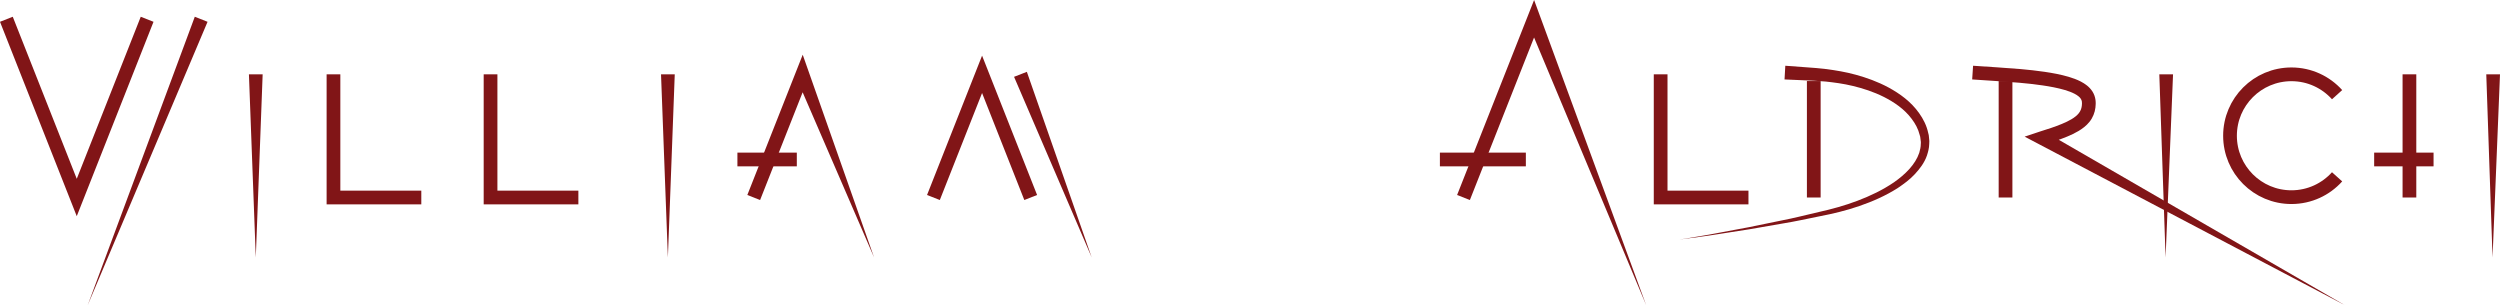
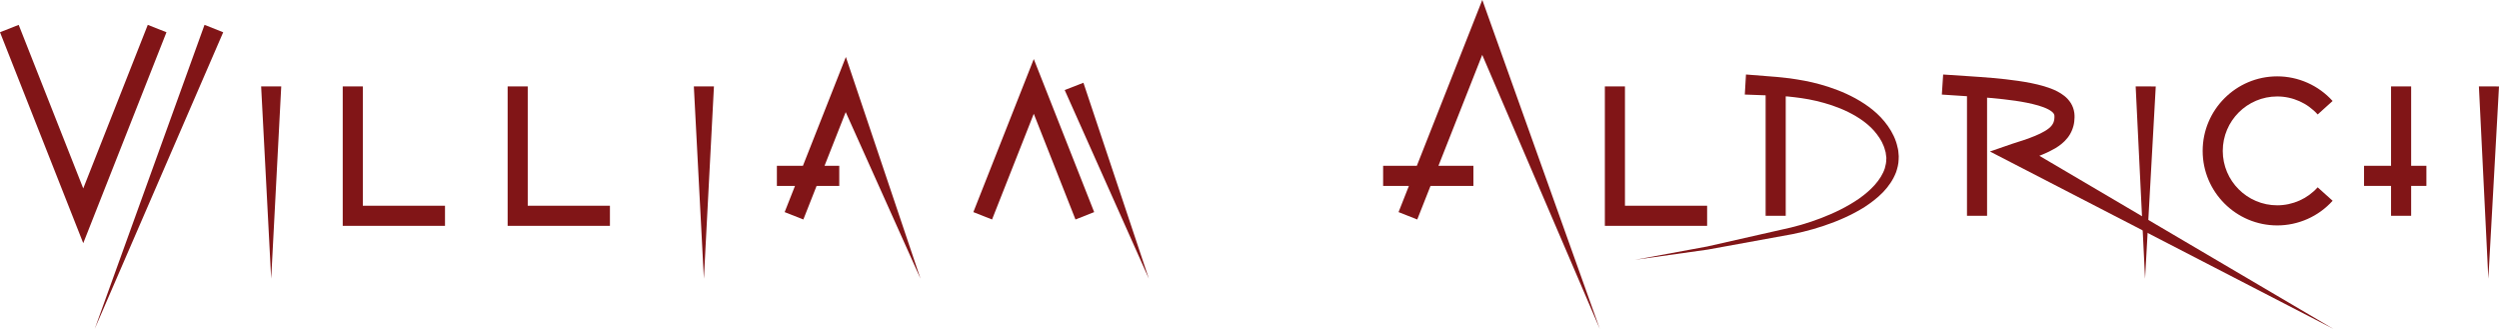
- <svg xmlns="http://www.w3.org/2000/svg" version="1.1" id="Layer_1" x="0px" y="0px" width="637.472px" height="77.832px" viewBox="0 0 637.472 77.832" enable-background="new 0 0 637.472 77.832" xml:space="preserve">
+ <svg xmlns="http://www.w3.org/2000/svg" version="1.1" id="Name" x="0px" y="0px" width="310.875px" height="40.902px" viewBox="0 0 310.875 40.902" enable-background="new 0 0 310.875 40.902" xml:space="preserve">
  <g>
-     <polyline fill="none" stroke="#811517" stroke-width="3.5" stroke-miterlimit="10" points="37.517,4.915 19.572,50.361    1.628,4.915  " />
-     <g>
-       <polygon fill="#811517" points="52.924,5.56 22.358,77.832 49.671,4.269   " />
-     </g>
-     <g>
-       <polygon fill="#811517" points="66.973,18.953 65.223,65.645 63.473,18.953   " />
-     </g>
-     <polyline fill="none" stroke="#811517" stroke-width="3.5" stroke-miterlimit="10" points="107.428,50.361 85.033,50.361    85.033,18.953  " />
-     <polyline fill="none" stroke="#811517" stroke-width="3.5" stroke-miterlimit="10" points="147.479,50.361 125.084,50.361    125.084,18.953  " />
-     <g>
-       <polygon fill="#811517" points="172.054,18.953 170.304,65.645 168.554,18.953   " />
-     </g>
-     <polyline fill="none" stroke="#811517" stroke-width="3.5" stroke-miterlimit="10" points="238.015,50.361 250.417,18.952    262.818,50.361  " />
-     <g>
-       <polygon fill="#811517" points="261.835,18.317 278.373,65.645 258.573,19.587   " />
-     </g>
-     <g>
-       <polygon fill="#811517" points="222.878,65.645 202.96,19.591 206.218,19.595 193.816,51.004 190.561,49.719 202.962,18.31     204.684,13.951 206.219,18.314   " />
-     </g>
-     <g>
-       <polygon fill="#811517" points="419.761,77.832 389.49,5.554 392.747,5.557 374.803,51.004 371.547,49.719 389.491,4.272     391.178,0 392.748,4.275   " />
-     </g>
-     <polyline fill="none" stroke="#811517" stroke-width="3.5" stroke-miterlimit="10" points="445.839,50.361 423.445,50.361    423.445,18.952  " />
-     <line fill="none" stroke="#811517" stroke-width="3.5" stroke-miterlimit="10" x1="462.491" y1="20.669" x2="462.491" y2="50.361" />
-     <line fill="none" stroke="#811517" stroke-width="3.5" stroke-miterlimit="10" x1="511.389" y1="20.669" x2="511.389" y2="50.361" />
-     <g>
-       <polygon fill="#811517" points="554.101,18.958 552.201,65.645 550.601,18.947   " />
-     </g>
-     <line fill="none" stroke="#811517" stroke-width="3.5" stroke-miterlimit="10" x1="614.379" y1="18.952" x2="614.379" y2="50.361" />
-     <g>
-       <polygon fill="#811517" points="637.472,18.958 635.571,65.645 633.972,18.946   " />
-     </g>
-     <path fill="none" stroke="#811517" stroke-width="3.5" stroke-miterlimit="10" d="M595.933,45.086   c-2.866,3.185-7.021,5.188-11.644,5.188c-8.649,0-15.661-7.012-15.661-15.661s7.012-15.661,15.661-15.661   c4.622,0,8.776,2.003,11.644,5.188" />
-     <line fill="none" stroke="#811517" stroke-width="3.5" stroke-miterlimit="10" x1="188.033" y1="40.666" x2="203.178" y2="40.666" />
-     <line fill="none" stroke="#811517" stroke-width="3.5" stroke-miterlimit="10" x1="367.158" y1="40.666" x2="389.075" y2="40.666" />
-     <g>
-       <path fill="#811517" d="M455.234,16.764c0,0,1.784,0.132,4.907,0.362c0.792,0.059,1.669,0.125,2.624,0.197    c0.943,0.097,1.944,0.173,3.05,0.307c2.262,0.312,4.756,0.697,7.429,1.438c2.668,0.736,5.526,1.738,8.356,3.265    c2.803,1.533,5.674,3.563,7.77,6.542c1.047,1.465,1.91,3.161,2.3,5.018l0.087,0.344l0.043,0.172    c0.009,0.056-0.006-0.065,0.023,0.137l0.004,0.041l0.008,0.081l0.062,0.647l0.062,0.649c0.015,0.225-0.019,0.507-0.029,0.759    c-0.021,1.065-0.282,1.997-0.58,2.925c-0.64,1.858-1.828,3.404-3.102,4.77c-1.278,1.387-2.791,2.477-4.312,3.511    c-3.103,1.982-6.454,3.447-9.822,4.605c-3.358,1.163-6.802,1.98-10.083,2.607c-3.289,0.662-6.452,1.371-9.499,1.855    c-3.035,0.527-5.903,1.025-8.552,1.485c-2.653,0.413-5.085,0.791-7.24,1.126c-2.155,0.333-4.032,0.636-5.589,0.822    c-3.104,0.407-4.879,0.64-4.879,0.64s1.767-0.287,4.856-0.789c1.548-0.233,3.414-0.593,5.558-0.992    c2.143-0.401,4.561-0.853,7.197-1.347c2.625-0.539,5.47-1.123,8.478-1.74c3.013-0.574,6.159-1.38,9.425-2.142    c3.288-0.733,6.578-1.624,9.846-2.866c3.252-1.229,6.456-2.756,9.33-4.72c2.815-1.974,5.41-4.484,6.427-7.507    c0.214-0.749,0.396-1.534,0.386-2.22c0.003-0.184,0.041-0.337,0.022-0.546l-0.082-0.646l-0.081-0.646l-0.011-0.081l-0.005-0.04    c0.028,0.175,0.002,0.028,0.006,0.058l-0.042-0.141l-0.082-0.282c-0.364-1.521-1.127-2.913-2.061-4.138    c-1.855-2.489-4.479-4.251-7.083-5.57c-2.628-1.316-5.318-2.173-7.839-2.785c-2.524-0.619-4.916-0.909-6.979-1.135    c-1.062-0.096-2.099-0.145-3.035-0.212c-0.929-0.041-1.781-0.078-2.552-0.112c-3.129-0.135-4.916-0.212-4.916-0.212    L455.234,16.764z" />
-     </g>
-     <line fill="none" stroke="#811517" stroke-width="3.5" stroke-miterlimit="10" x1="605.384" y1="40.666" x2="620.529" y2="40.666" />
-     <g>
-       <path fill="#811517" d="M597.945,77.832l-78.084-41.096l-3.601-1.895l3.932-1.31l0.003-0.001c1.899-0.588,3.789-1.198,5.553-1.928    c1.746-0.721,3.438-1.61,4.318-2.728c0.438-0.554,0.681-1.149,0.774-1.89c0.044-0.364,0.059-0.802,0.015-1.072    c-0.032-0.221-0.117-0.483-0.256-0.699c-0.272-0.452-0.874-0.919-1.612-1.305c-0.742-0.386-1.607-0.699-2.501-0.965    c-1.8-0.528-3.729-0.884-5.673-1.17c-1.948-0.284-3.923-0.5-5.907-0.675c-3.958-0.339-8.007-0.56-12.023-0.841l0.229-3.492    c4.026,0.283,8.029,0.499,12.104,0.847c2.031,0.179,4.065,0.401,6.106,0.698c2.042,0.303,4.09,0.672,6.16,1.278    c1.035,0.311,2.079,0.676,3.127,1.219c1.028,0.553,2.146,1.279,2.956,2.548c0.398,0.639,0.658,1.346,0.763,2.123    c0.091,0.73,0.056,1.308-0.015,1.942c-0.141,1.261-0.674,2.607-1.503,3.626c-0.82,1.03-1.809,1.755-2.778,2.342    c-0.977,0.582-1.962,1.04-2.942,1.446c-1.962,0.81-3.916,1.436-5.865,2.041l-0.003,0l0.331-3.205L597.945,77.832z" />
-     </g>
+     <polygon fill="#811517" points="10.356,30.239 0,4.01 2.325,3.092 10.356,23.43 18.383,3.092 20.708,4.01  " />
+     <polygon fill="#811517" points="27.766,4.012 11.781,40.9 25.442,3.09  " />
+     <polygon fill="#811517" points="34.986,10.745 33.736,34.658 32.486,10.745  " />
+     <polygon fill="#811517" points="55.358,28.084 42.636,28.084 42.636,10.745 45.136,10.745 45.136,25.584 55.358,25.584  " />
+     <polygon fill="#811517" points="75.874,28.084 63.151,28.084 63.151,10.745 65.651,10.745 65.651,25.584 75.874,25.584  " />
+     <polygon fill="#811517" points="88.814,10.745 87.564,34.658 86.314,10.745  " />
+     <polygon fill="#811517" points="123.41,27.293 121.085,26.375 128.602,7.341 136.115,26.375 133.79,27.293 128.601,14.149  " />
+     <polygon fill="#811517" points="134.778,10.292 142.919,34.658 132.448,11.198  " />
+     <polygon fill="#811517" points="212.366,28.084 199.644,28.084 199.644,10.745 202.144,10.745 202.144,25.584 212.366,25.584  " />
+     <polygon fill="#811517" points="268.176,10.75 266.844,34.658 265.676,10.741  " />
+     <polygon fill="#811517" points="310.875,10.749 309.551,34.658 308.375,10.741  " />
+     <path fill="#811517" d="M283.285,28.03c-5.114,0-9.274-4.156-9.274-9.264c0-5.112,4.16-9.271,9.274-9.271   c2.624,0,5.136,1.117,6.891,3.064l-1.857,1.674c-1.281-1.422-3.116-2.238-5.033-2.238c-3.735,0-6.774,3.037-6.774,6.771   c0,3.73,3.039,6.764,6.774,6.764c1.923,0,3.757-0.815,5.031-2.236l1.861,1.67C288.429,26.912,285.917,28.03,283.285,28.03z" />
+     <polyline fill="#811517" points="105.198,13.961 102.572,20.617 104.404,20.617 104.404,23.117 101.585,23.117 99.937,27.293    97.611,26.375 98.897,23.117 96.644,23.117 96.644,20.617 99.883,20.618 103.961,10.286 105.216,7.106 105.232,7.106    106.304,10.289 114.51,34.658 105.216,13.961  " />
+     <polyline fill="#811517" points="184.384,6.834 178.943,20.617 183.291,20.617 183.291,23.117 177.956,23.117 176.306,27.293    173.98,26.375 175.267,23.117 172.061,23.117 172.061,20.617 176.254,20.618 183.173,3.092 184.394,0 184.402,0 185.507,3.094    199.016,40.9 184.394,6.834  " />
+     <path fill="#811517" d="M222.145,11.983c0.093,0.006,0.187,0.012,0.281,0.018c1.037,0.107,2.252,0.247,3.529,0.552   c1.276,0.302,2.638,0.726,3.963,1.379c1.313,0.654,2.633,1.529,3.559,2.754c0.467,0.603,0.847,1.285,1.029,2.03l0.066,0.221   l0.044,0.33l0.044,0.331c0.011,0.106-0.01,0.17-0.011,0.258c0.009,0.313-0.075,0.7-0.176,1.065c-0.481,1.48-1.771,2.76-3.191,3.767   c-1.449,1.004-3.075,1.792-4.729,2.428c-1.669,0.644-3.327,1.113-5.021,1.462c-3.352,0.759-6.479,1.468-9.16,2.075   c-5.402,0.995-9.004,1.659-9.004,1.659s3.635-0.511,9.086-1.277c2.706-0.493,5.862-1.068,9.244-1.685   c1.687-0.271,3.474-0.692,5.199-1.277c1.737-0.586,3.47-1.329,5.082-2.347c1.574-1.034,3.143-2.36,3.896-4.32   c0.16-0.493,0.302-0.986,0.315-1.57c0.03-0.304,0.009-0.529-0.015-0.742l-0.03-0.332c-0.026-0.241-0.058-0.276-0.087-0.424   c-0.202-0.985-0.653-1.885-1.201-2.66c-1.098-1.576-2.594-2.642-4.049-3.449c-1.47-0.803-2.95-1.332-4.332-1.722   c-1.384-0.392-2.672-0.6-3.85-0.769c-0.558-0.06-1.08-0.116-1.563-0.168c-0.491-0.04-0.943-0.076-1.351-0.108   c-1.6-0.126-2.513-0.199-2.513-0.199l-0.146,2.496c0,0,0.916,0.033,2.52,0.091c0.023,0.001,0.047,0.002,0.071,0.002v14.979h2.5   V11.983z" />
+     <polygon fill="#811517" points="297.447,23.117 297.447,26.834 299.947,26.834 299.947,23.117 301.844,23.117 301.844,20.617    299.947,20.617 299.947,10.745 297.447,10.745 297.447,20.617 294.088,20.617 294.088,23.117  " />
+     <path fill="#811517" d="M247.55,18.839l2.798-0.967l0.002,0c0.967-0.3,1.931-0.609,2.812-0.977c0.874-0.359,1.704-0.809,2.069-1.29   c0.186-0.237,0.282-0.467,0.325-0.794c0.015-0.163,0.029-0.367,0.009-0.459c-0.009-0.057-0.034-0.146-0.079-0.214   c-0.086-0.15-0.343-0.363-0.691-0.544c-0.35-0.182-0.775-0.337-1.219-0.47c-1.807-0.519-3.851-0.747-5.861-0.935   c-0.175-0.015-0.35-0.029-0.524-0.043c0.001,0,0.001,14.688,0.001,14.688h-2.5V11.966c-1.04-0.068-2.086-0.133-3.127-0.205   l0.162-2.495c2.063,0.144,4.11,0.253,6.21,0.434c1.045,0.092,2.094,0.208,3.148,0.361c1.056,0.157,2.117,0.349,3.205,0.667   c0.544,0.164,1.097,0.356,1.664,0.651c0.556,0.3,1.18,0.698,1.649,1.43c0.23,0.37,0.382,0.777,0.442,1.231   c0.054,0.42,0.024,0.736-0.009,1.084c-0.077,0.698-0.382,1.461-0.844,2.029c-0.458,0.574-0.999,0.972-1.518,1.286   c-0.521,0.304-1.042,0.553-1.554,0.763c-0.142,0.059-0.283,0.115-0.424,0.17l36.581,21.528l-40.167-20.739l-2.562-1.322" />
  </g>
</svg>
